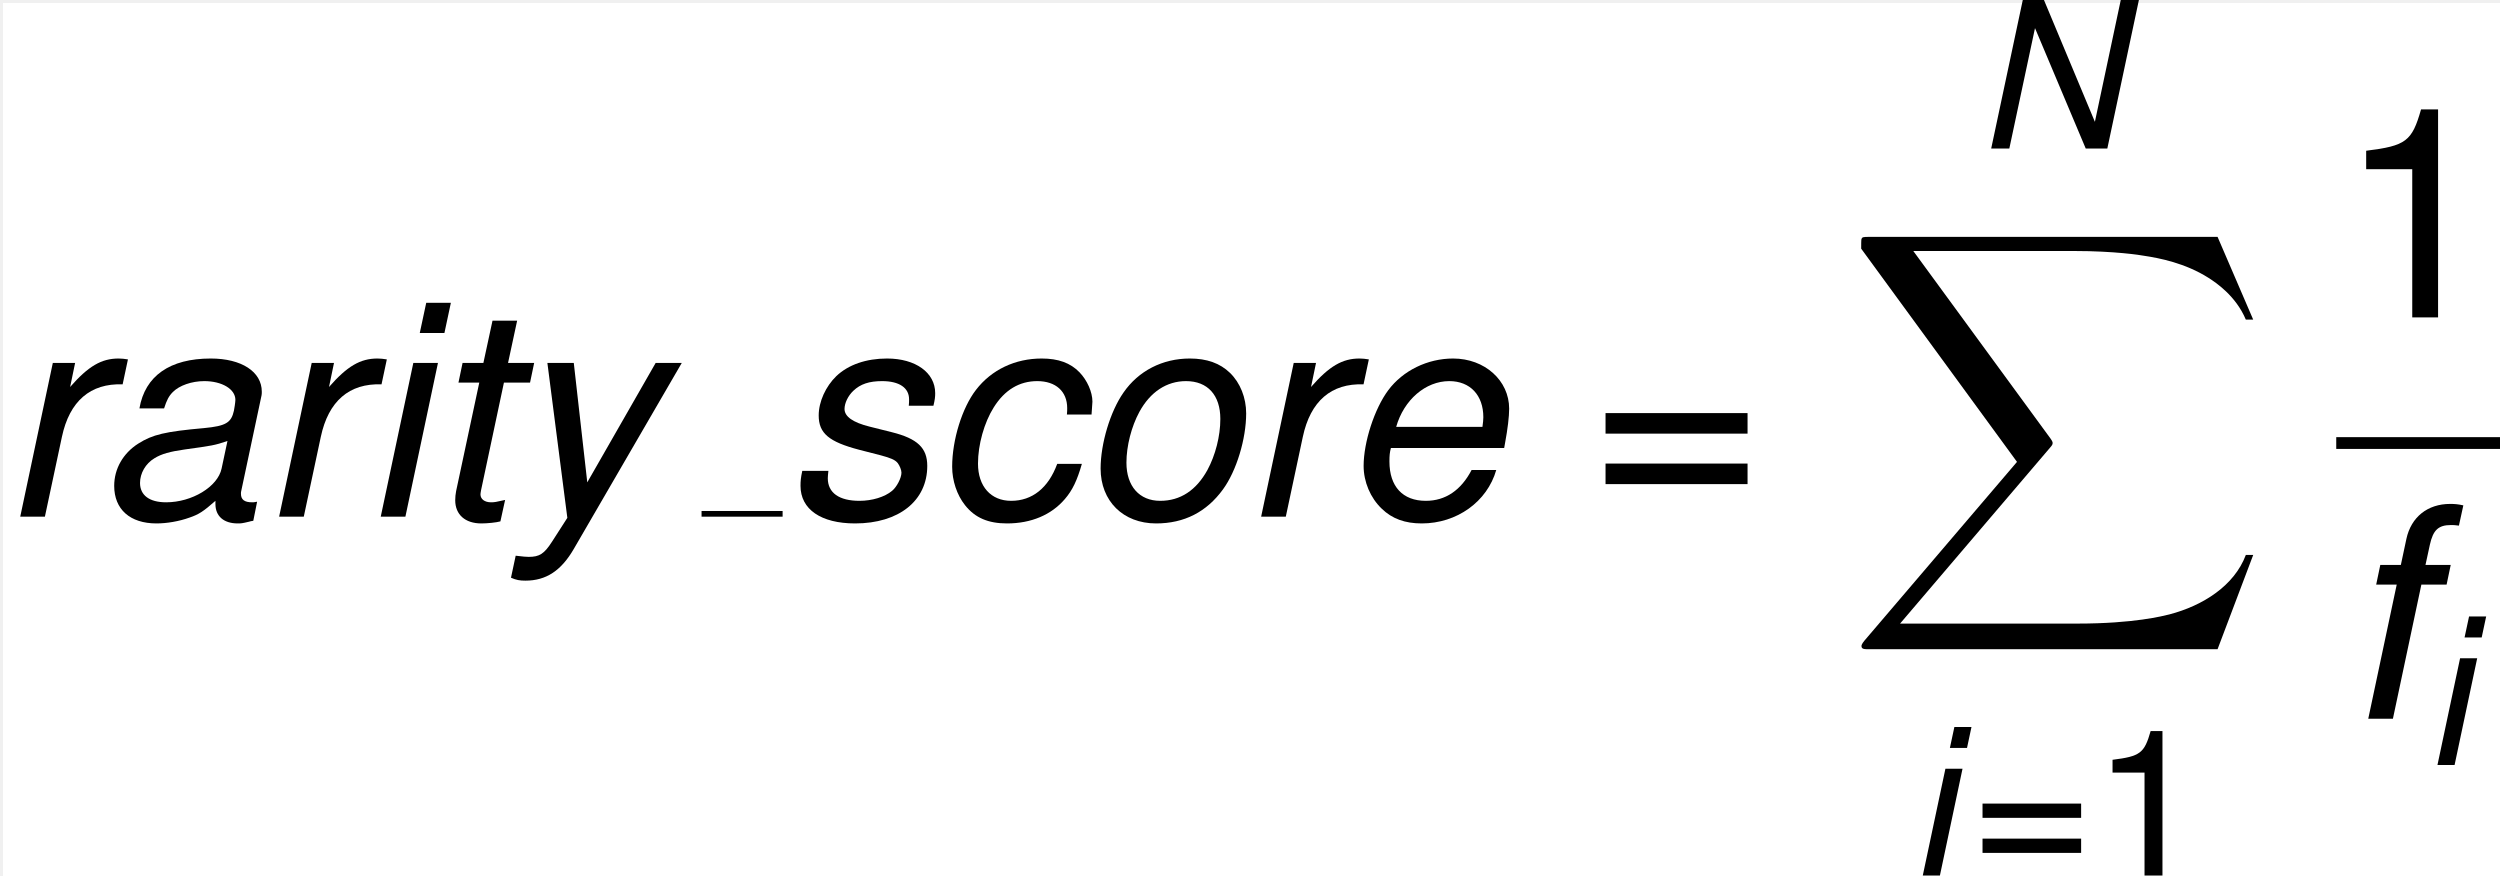
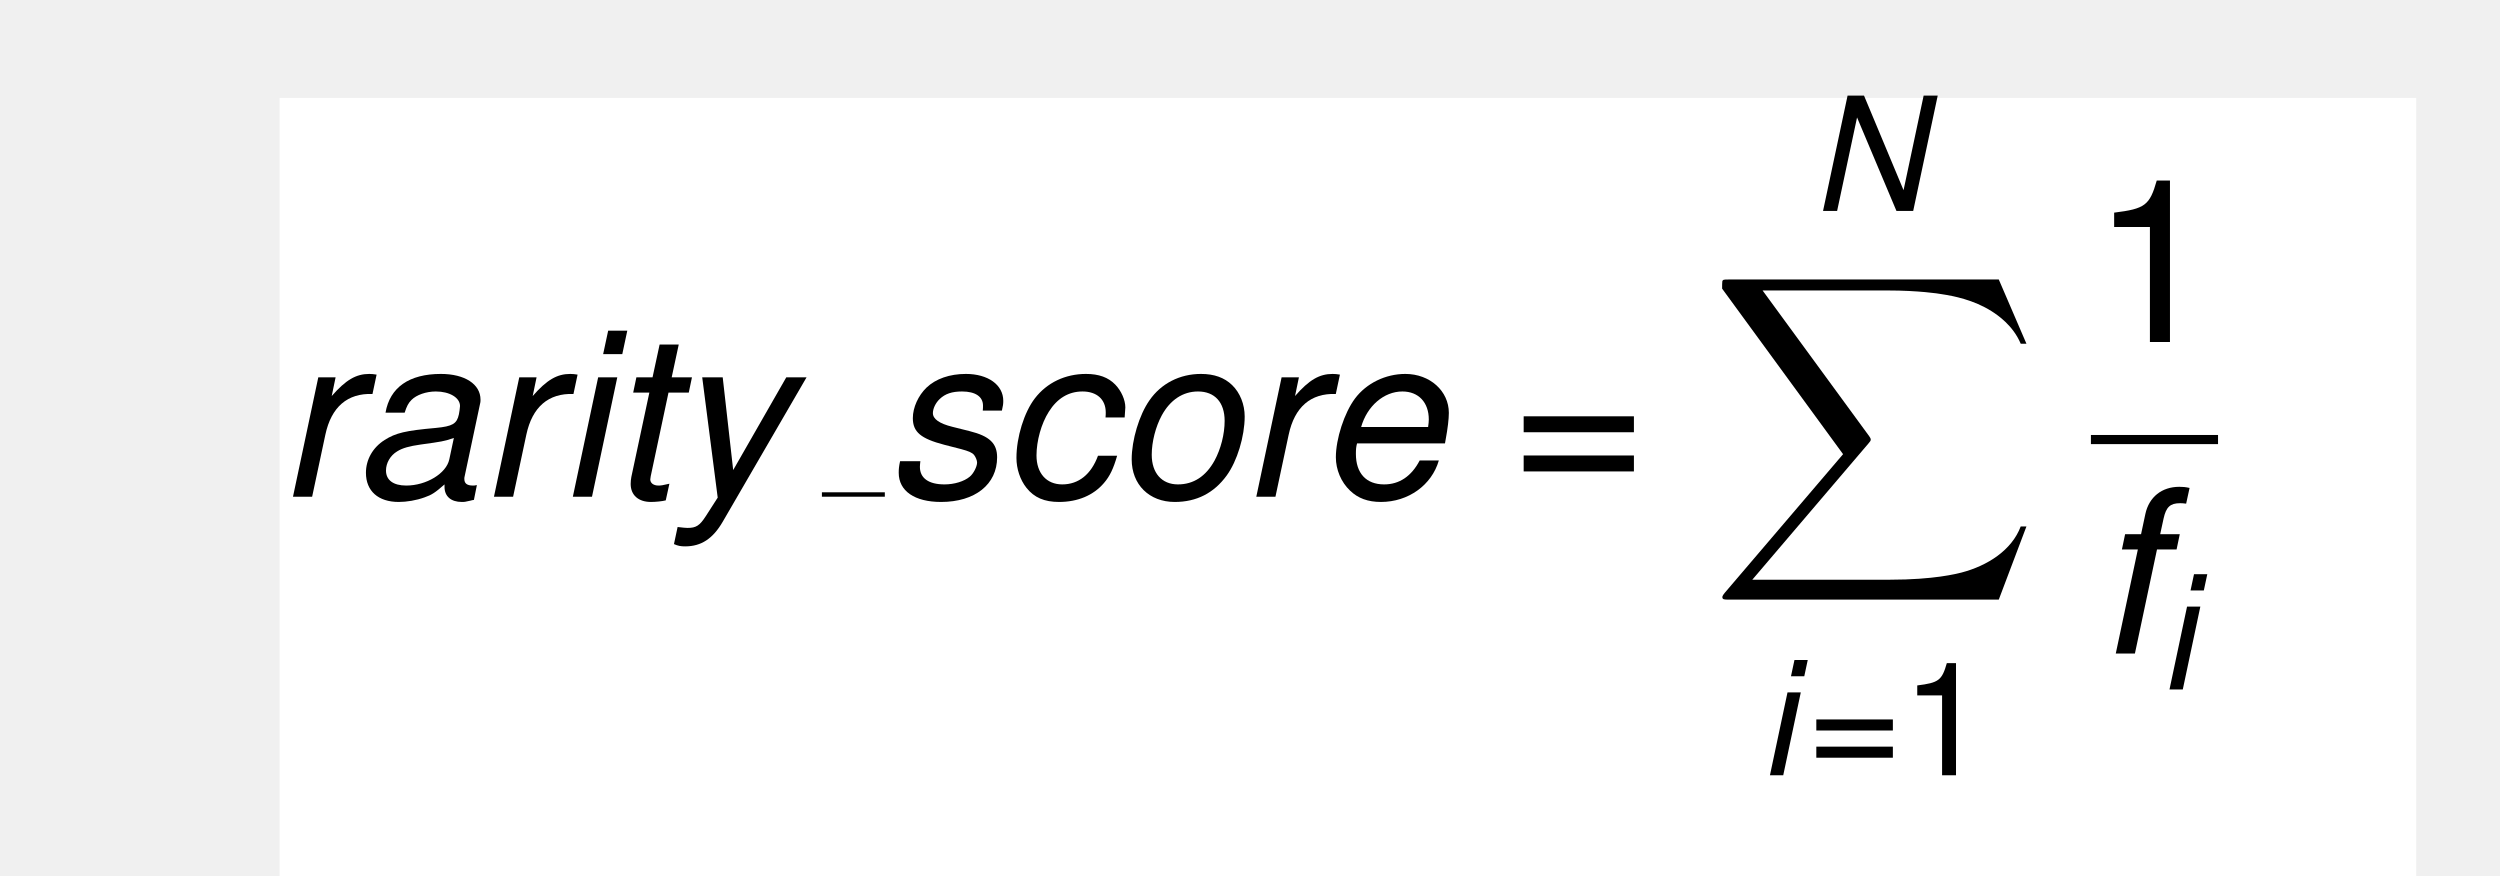
- <svg xmlns="http://www.w3.org/2000/svg" xmlns:xlink="http://www.w3.org/1999/xlink" version="1.1" width="198.187pt" height="69.406pt" viewBox="-.239 -.236 198.187 69.406">
-   <rect width="103%" height="103%" fill="white" />
+ <svg xmlns="http://www.w3.org/2000/svg" xmlns:xlink="http://www.w3.org/1999/xlink" version="1.1" width="198.187pt" height="69.406pt" viewBox="-10 -10 218.187 89.406">
+   <rect width="100%" height="100%" fill="white" />
  <defs>
    <path id="g4-88" d="M26.159 28.928L28.659 22.316H28.142C27.337 24.464 25.146 25.869 22.77 26.489C22.336 26.593 20.311 27.13 16.344 27.13H3.885L14.402 14.794C14.546 14.629 14.588 14.567 14.588 14.464C14.588 14.422 14.588 14.36 14.443 14.154L4.814 .992H16.137C18.906 .992 20.786 1.281 20.972 1.322C22.088 1.488 23.886 1.839 25.518 2.872C26.035 3.203 27.44 4.133 28.142 5.806H28.659L26.159 0H1.736C1.26 0 1.24 .021 1.178 .145C1.157 .207 1.157 .599 1.157 .827L12.088 15.786L1.384 28.328C1.178 28.576 1.178 28.68 1.178 28.7C1.178 28.928 1.364 28.928 1.736 28.928H26.159Z" />
    <path id="g1-78" d="M11.448-10.419H10.176L8.361-1.872L4.788-10.419H3.302L1.086 0H2.358L4.159-8.447L7.718 0H9.233L11.448-10.419Z" />
    <path id="g1-97" d="M7.89-.729C7.761-.7 7.704-.7 7.647-.7C7.275-.7 7.103-.829 7.103-1.115C7.103-1.172 7.103-1.215 7.118-1.258L8.032-5.56C8.118-5.946 8.118-5.946 8.118-6.089C8.118-7.061 7.132-7.704 5.631-7.704C3.645-7.704 2.43-6.86 2.158-5.274H3.359C3.487-5.674 3.587-5.874 3.788-6.074C4.102-6.389 4.702-6.603 5.317-6.603C6.174-6.603 6.832-6.217 6.832-5.688C6.832-5.631 6.818-5.531 6.803-5.417L6.76-5.16C6.632-4.574 6.36-4.416 5.317-4.316C3.402-4.145 2.801-4.002 2.101-3.559C1.358-3.087 .929-2.33 .929-1.501C.929-.357 1.701 .329 2.987 .329C3.487 .329 4.088 .229 4.602 .043C5.06-.114 5.274-.257 5.86-.772V-.672V-.615C5.86-.029 6.26 .329 6.946 .329C7.103 .329 7.146 .329 7.504 .243C7.532 .229 7.618 .214 7.704 .2L7.89-.729ZM6.16-2.344C5.974-1.458 4.717-.7 3.459-.7C2.644-.7 2.187-1.043 2.187-1.644C2.187-2.115 2.458-2.587 2.887-2.844C3.23-3.059 3.659-3.173 4.359-3.273C5.703-3.459 5.817-3.473 6.446-3.687L6.16-2.344Z" />
    <path id="g1-99" d="M7.875-4.974L7.89-5.188C7.904-5.403 7.918-5.56 7.918-5.603C7.918-6.074 7.661-6.646 7.289-7.032C6.846-7.489 6.26-7.704 5.445-7.704C4.159-7.704 3.001-7.161 2.244-6.174C1.572-5.303 1.086-3.745 1.086-2.43C1.086-1.758 1.315-1.058 1.715-.557C2.201 .057 2.844 .329 3.759 .329C4.931 .329 5.917-.086 6.575-.858C6.946-1.286 7.175-1.772 7.404-2.573H6.203C5.774-1.401 4.988-.772 3.959-.772C2.973-.772 2.344-1.472 2.344-2.587C2.344-3.502 2.644-4.588 3.116-5.331C3.645-6.174 4.359-6.603 5.231-6.603C6.132-6.603 6.689-6.103 6.689-5.288C6.689-5.203 6.689-5.102 6.675-4.974H7.875Z" />
    <path id="g1-101" d="M8.047-3.344L8.09-3.587C8.218-4.273 8.29-4.874 8.29-5.26C8.29-6.632 7.103-7.704 5.56-7.704C4.316-7.704 3.116-7.118 2.401-6.16C1.729-5.26 1.201-3.63 1.201-2.473C1.201-1.701 1.529-.915 2.087-.386C2.587 .1 3.216 .329 4.031 .329C5.746 .329 7.218-.729 7.661-2.273H6.46C5.946-1.286 5.188-.772 4.231-.772C3.101-.772 2.458-1.472 2.458-2.687C2.458-2.987 2.473-3.13 2.53-3.344H8.047ZM2.787-4.374C3.159-5.688 4.216-6.603 5.374-6.603C6.389-6.603 7.032-5.917 7.032-4.845C7.032-4.702 7.018-4.602 6.989-4.374H2.787Z" />
    <path id="g1-102" d="M5.288-7.489H4.059L4.273-8.476C4.431-9.19 4.688-9.433 5.303-9.433C5.403-9.433 5.488-9.433 5.688-9.405L5.903-10.391C5.646-10.448 5.488-10.462 5.26-10.462C4.159-10.462 3.359-9.819 3.13-8.761L2.859-7.489H1.858L1.658-6.532H2.658L1.272 0H2.473L3.859-6.532H5.088L5.288-7.489Z" />
    <path id="g1-105" d="M3.73-7.489H2.53L.943 0H2.144L3.73-7.489ZM4.359-10.419H3.159L2.844-8.947H4.045L4.359-10.419Z" />
    <path id="g1-111" d="M5.488-7.704C4.159-7.704 2.987-7.103 2.258-6.046C1.615-5.131 1.143-3.559 1.143-2.344C1.143-.758 2.244 .329 3.845 .329C5.217 .329 6.303-.229 7.103-1.329C7.761-2.23 8.233-3.788 8.233-5.031C8.233-5.789 7.947-6.517 7.446-7.003C6.96-7.475 6.317-7.704 5.488-7.704ZM5.303-6.603C6.36-6.603 6.975-5.917 6.975-4.759C6.975-3.916 6.732-2.987 6.346-2.273C5.803-1.286 5.031-.772 4.045-.772C3.03-.772 2.401-1.486 2.401-2.63C2.401-3.445 2.644-4.388 3.03-5.102C3.559-6.074 4.359-6.603 5.303-6.603Z" />
    <path id="g1-114" d="M2.573-7.489L.986 0H2.187L3.016-3.888C3.387-5.631 4.402-6.503 5.974-6.446L6.232-7.661C6.046-7.689 5.931-7.704 5.774-7.704C4.945-7.704 4.302-7.332 3.416-6.317L3.659-7.489H2.573Z" />
    <path id="g1-115" d="M7.346-5.403C7.418-5.703 7.432-5.831 7.432-6.017C7.432-7.018 6.475-7.704 5.088-7.704C4.073-7.704 3.202-7.404 2.616-6.846C2.101-6.346 1.758-5.603 1.758-4.931C1.758-4.059 2.258-3.645 3.73-3.259L4.788-2.987C5.26-2.859 5.474-2.773 5.603-2.616C5.703-2.487 5.789-2.273 5.789-2.144C5.789-1.887 5.56-1.444 5.331-1.258C4.974-.958 4.359-.772 3.745-.772C2.758-.772 2.201-1.158 2.201-1.872C2.201-1.958 2.215-2.087 2.23-2.23H.958C.886-1.901 .872-1.729 .872-1.501C.872-.357 1.872 .329 3.53 .329C5.66 .329 7.046-.772 7.046-2.473C7.046-3.344 6.575-3.802 5.317-4.116L4.231-4.388C3.43-4.588 3.016-4.874 3.016-5.245C3.016-5.531 3.187-5.889 3.445-6.132C3.788-6.46 4.216-6.603 4.845-6.603C5.688-6.603 6.16-6.274 6.16-5.717C6.16-5.617 6.16-5.517 6.146-5.403H7.346Z" />
    <path id="g1-116" d="M5.231-7.489H3.959L4.402-9.547H3.202L2.758-7.489H1.744L1.544-6.532H2.558L1.429-1.243C1.401-1.101 1.386-.943 1.386-.8C1.386-.1 1.872 .329 2.658 .329C2.944 .329 3.387 .286 3.587 .229L3.816-.815C3.373-.715 3.302-.7 3.13-.7C2.816-.7 2.616-.858 2.616-1.086C2.616-1.129 2.63-1.201 2.644-1.286L3.759-6.532H5.031L5.231-7.489Z" />
    <path id="g1-121" d="M7.161-7.489L3.83-1.672L3.173-7.489H1.887L2.859 .057L2.115 1.215C1.729 1.815 1.501 1.958 .972 1.958C.829 1.958 .729 1.944 .343 1.901L.114 2.973C.372 3.087 .543 3.116 .815 3.116C1.829 3.116 2.558 2.63 3.173 1.572L8.433-7.489H7.161Z" />
    <use id="g3-97" xlink:href="#g1-97" transform="scale(1.440279)" />
    <use id="g3-99" xlink:href="#g1-99" transform="scale(1.440279)" />
    <use id="g3-101" xlink:href="#g1-101" transform="scale(1.440279)" />
    <use id="g3-102" xlink:href="#g1-102" transform="scale(1.440279)" />
    <use id="g3-105" xlink:href="#g1-105" transform="scale(1.440279)" />
    <use id="g3-111" xlink:href="#g1-111" transform="scale(1.440279)" />
    <use id="g3-114" xlink:href="#g1-114" transform="scale(1.440279)" />
    <use id="g3-115" xlink:href="#g1-115" transform="scale(1.440279)" />
    <use id="g3-116" xlink:href="#g1-116" transform="scale(1.440279)" />
    <use id="g3-121" xlink:href="#g1-121" transform="scale(1.440279)" />
    <path id="g6-49" d="M3.702-7.218V0H4.96V-10.133H4.131C3.687-8.576 3.402-8.361 1.458-8.118V-7.218H3.702Z" />
    <path id="g6-61" d="M7.632-5.045H.715V-4.045H7.632V-5.045ZM7.632-2.587H.715V-1.586H7.632V-2.587Z" />
    <use id="g8-49" xlink:href="#g6-49" transform="scale(1.440279)" />
    <use id="g8-61" xlink:href="#g6-61" transform="scale(1.440279)" />
  </defs>
  <g id="page1" transform="matrix(1.13 0 0 1.13 -63.98604 -63.30203)">
    <use x="56.413" y="92.058" xlink:href="#g3-114" />
    <use x="63.087" y="92.058" xlink:href="#g3-97" />
    <use x="74.575" y="92.058" xlink:href="#g3-114" />
    <use x="81.766" y="92.058" xlink:href="#g3-105" />
    <use x="86.353" y="92.058" xlink:href="#g3-116" />
    <use x="92.097" y="92.058" xlink:href="#g3-121" />
    <rect x="105.631" y="91.659" height=".399" width="5.686" />
    <use x="111.317" y="92.058" xlink:href="#g3-115" />
    <use x="121.648" y="92.058" xlink:href="#g3-99" />
    <use x="131.98" y="92.058" xlink:href="#g3-111" />
    <use x="143.468" y="92.058" xlink:href="#g3-114" />
    <use x="150.348" y="92.058" xlink:href="#g3-101" />
    <use x="168.02" y="92.058" xlink:href="#g8-61" />
    <use x="195.019" y="66.23" xlink:href="#g1-78" />
    <use x="185.827" y="72.428" xlink:href="#g4-88" />
    <use x="190.363" y="117.231" xlink:href="#g1-105" />
    <use x="194.782" y="117.231" xlink:href="#g6-61" />
    <use x="203.16" y="117.231" xlink:href="#g6-49" />
    <use x="220.312" y="78.079" xlink:href="#g8-49" />
    <rect x="220.312" y="86.479" height=".826" width="11.488" />
    <use x="220.726" y="106.231" xlink:href="#g3-102" />
    <use x="226.47" y="109.479" xlink:href="#g1-105" />
  </g>
</svg>
